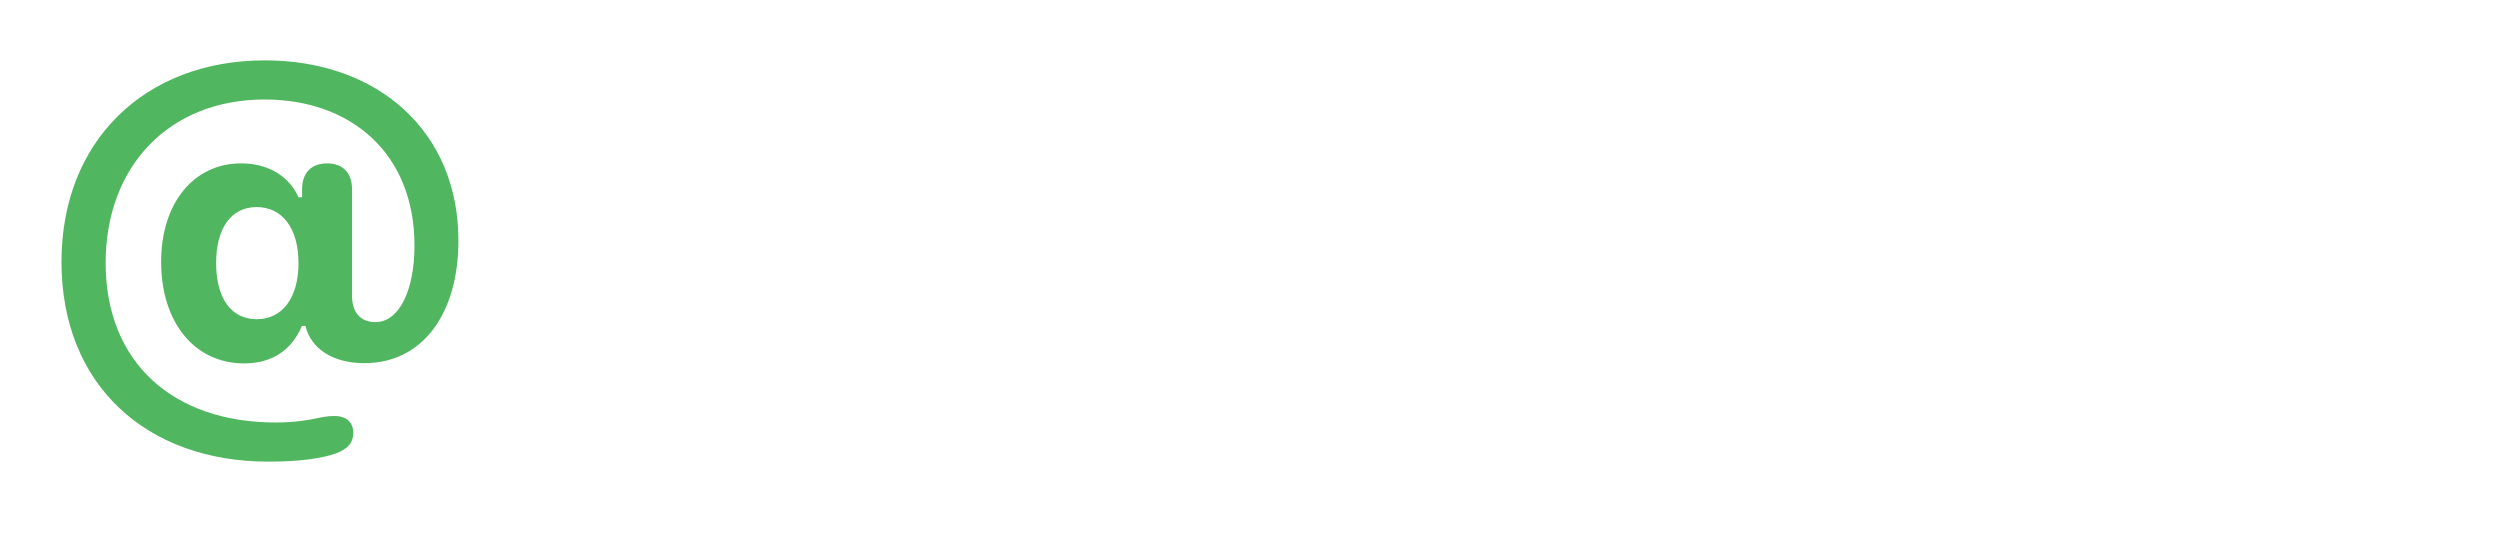
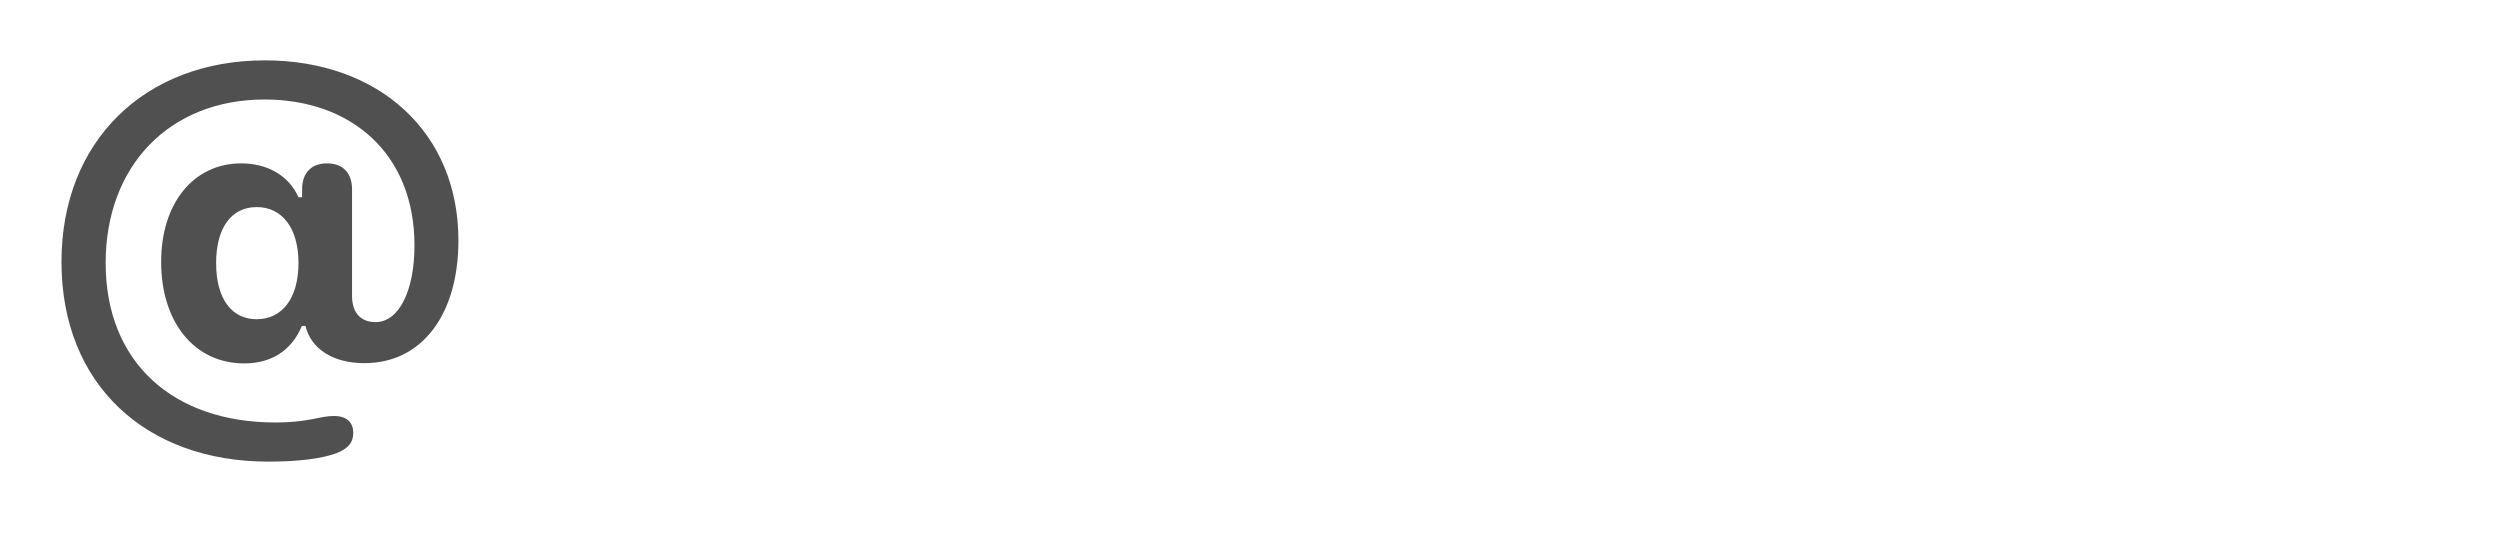
<svg xmlns="http://www.w3.org/2000/svg" width="244" height="52" viewBox="0 0 244 52" fill="none">
-   <path d="M6 25.555C6 13.766 14.133 5.891 25.852 5.891C36.938 5.891 44.742 12.875 44.742 23.469C44.742 30.617 41.25 35.445 35.555 35.445C32.578 35.445 30.375 34.109 29.812 31.813H29.461C28.477 34.18 26.531 35.469 23.836 35.469C18.984 35.469 15.727 31.461 15.727 25.555C15.727 19.813 18.914 15.945 23.531 15.945C26.109 15.945 28.195 17.141 29.133 19.25H29.484V18.477C29.484 16.883 30.375 15.945 31.922 15.945C33.469 15.945 34.359 16.883 34.359 18.477V28.86C34.359 30.5 35.18 31.438 36.656 31.438C38.93 31.438 40.453 28.391 40.453 23.961C40.453 14.938 34.219 9.711 25.828 9.711C16.547 9.711 10.312 16.18 10.312 25.672C10.312 35.375 16.898 41.234 26.883 41.234C28.734 41.234 30.023 41.024 31.57 40.695C31.969 40.625 32.297 40.602 32.625 40.602C33.867 40.602 34.477 41.258 34.477 42.242C34.477 43.18 34.008 43.789 32.766 44.258C31.312 44.774 29.109 45.055 26.18 45.055C14.32 45.055 6 37.602 6 25.555ZM25.055 31.156C27.562 31.156 29.133 29.07 29.133 25.672C29.133 22.297 27.562 20.211 25.055 20.211C22.57 20.211 21.094 22.25 21.094 25.672C21.094 29.117 22.57 31.156 25.055 31.156Z" fill="#51B660" />
+   <path d="M6 25.555C6 13.766 14.133 5.891 25.852 5.891C36.938 5.891 44.742 12.875 44.742 23.469C44.742 30.617 41.25 35.445 35.555 35.445C32.578 35.445 30.375 34.109 29.812 31.813H29.461C28.477 34.18 26.531 35.469 23.836 35.469C18.984 35.469 15.727 31.461 15.727 25.555C15.727 19.813 18.914 15.945 23.531 15.945C26.109 15.945 28.195 17.141 29.133 19.25H29.484V18.477C29.484 16.883 30.375 15.945 31.922 15.945C33.469 15.945 34.359 16.883 34.359 18.477V28.86C34.359 30.5 35.18 31.438 36.656 31.438C38.93 31.438 40.453 28.391 40.453 23.961C40.453 14.938 34.219 9.711 25.828 9.711C16.547 9.711 10.312 16.18 10.312 25.672C10.312 35.375 16.898 41.234 26.883 41.234C28.734 41.234 30.023 41.024 31.57 40.695C31.969 40.625 32.297 40.602 32.625 40.602C33.867 40.602 34.477 41.258 34.477 42.242C34.477 43.18 34.008 43.789 32.766 44.258C31.312 44.774 29.109 45.055 26.18 45.055C14.32 45.055 6 37.602 6 25.555ZM25.055 31.156C27.562 31.156 29.133 29.07 29.133 25.672C29.133 22.297 27.562 20.211 25.055 20.211C22.57 20.211 21.094 22.25 21.094 25.672C21.094 29.117 22.57 31.156 25.055 31.156Z" fill="#505050" />
  <path d="M225.891 39.781C220.125 39.781 216.281 37.719 215.086 34.766C214.922 34.321 214.828 33.875 214.828 33.5C214.828 31.93 216 30.875 217.594 30.875C218.695 30.875 219.633 31.367 220.57 32.422C221.906 34.18 223.453 34.977 226.055 34.977C228.539 34.977 230.156 33.946 230.156 32.281C230.156 30.922 229.289 30.195 226.828 29.656L222.609 28.766C217.688 27.711 215.203 25.203 215.203 21.477C215.203 16.672 219.352 13.578 225.867 13.578C231.07 13.578 234.891 15.945 235.711 18.781C235.805 19.133 235.875 19.461 235.875 19.789C235.875 21.172 235.008 22.133 233.25 22.133C232.359 22.133 231.375 21.805 230.766 21.078C229.57 19.555 228.211 18.383 225.75 18.383C223.43 18.383 221.812 19.485 221.812 21.102C221.812 22.414 222.797 23.281 225.305 23.82L229.453 24.711C234.797 25.836 237 27.805 237 31.555C237 36.547 232.523 39.781 225.891 39.781Z" />
  <path d="M196.922 39.711C191.484 39.711 187.875 36.172 187.875 30.313V17.188C187.875 14.844 189.305 13.602 191.297 13.602C193.312 13.602 194.719 14.844 194.719 17.188V28.883C194.719 32.234 196.383 34.016 199.406 34.016C202.453 34.016 204.352 31.836 204.352 28.508V17.188C204.352 14.844 205.781 13.602 207.773 13.602C209.789 13.602 211.195 14.844 211.195 17.188V36.266C211.195 38.539 209.859 39.734 207.891 39.734C205.922 39.734 204.586 38.539 204.586 36.266V34.719H204.445C203.203 37.883 200.719 39.711 196.922 39.711Z" />
  <path d="M170.625 39.805C163.641 39.805 159.164 37.016 157.805 33.313C157.57 32.703 157.43 32.047 157.43 31.414C157.43 29.539 158.719 28.297 160.547 28.297C162 28.297 162.961 28.86 163.805 30.36C164.906 32.938 167.555 34.109 170.789 34.109C174.586 34.109 177.164 32.281 177.164 29.797C177.164 27.57 175.57 26.305 171.328 25.438L167.742 24.735C160.992 23.399 157.688 20.164 157.688 15.125C157.688 8.938 163.078 4.836 170.602 4.836C176.789 4.836 181.453 7.438 182.953 11.844C183.117 12.313 183.211 12.805 183.211 13.414C183.211 15.102 181.992 16.25 180.188 16.25C178.594 16.25 177.609 15.617 176.812 14.164C175.688 11.61 173.508 10.555 170.602 10.555C167.109 10.555 164.789 12.195 164.789 14.68C164.789 16.766 166.406 18.055 170.414 18.852L173.977 19.578C181.148 21.008 184.242 23.891 184.242 29.024C184.242 35.633 179.062 39.805 170.625 39.805Z" />
  <path d="M149.672 11C147.609 11 146.016 9.43 146.016 7.461C146.016 5.469 147.609 3.922 149.672 3.922C151.734 3.922 153.328 5.469 153.328 7.461C153.328 9.43 151.734 11 149.672 11ZM149.672 39.734C147.539 39.734 146.25 38.399 146.25 36.172V17.188C146.25 14.961 147.539 13.602 149.672 13.602C151.781 13.602 153.094 14.961 153.094 17.188V36.172C153.094 38.399 151.781 39.734 149.672 39.734Z" />
  <path d="M128.859 48.688C123.727 48.664 119.906 46.719 118.289 44.071C117.914 43.438 117.773 42.805 117.773 42.172C117.773 40.742 118.852 39.664 120.562 39.664C121.453 39.664 122.156 39.946 122.93 40.649C124.781 42.406 126.562 43.367 128.836 43.391C132.586 43.414 134.789 41.352 134.789 38.211V34.203H134.648C133.477 36.899 130.547 38.703 126.914 38.703C120.656 38.703 116.719 33.922 116.719 26.258C116.719 18.383 120.562 13.719 127.031 13.719C130.641 13.719 133.383 15.617 134.695 18.453H134.836V17.07C134.836 14.75 136.312 13.602 138.281 13.602C140.25 13.602 141.68 14.75 141.68 17.07V38.258C141.68 44.797 136.945 48.734 128.859 48.688ZM129.234 33.617C132.656 33.617 134.859 30.899 134.859 26.352C134.859 21.828 132.656 18.922 129.234 18.922C125.859 18.922 123.727 21.781 123.727 26.328C123.727 30.922 125.836 33.617 129.234 33.617Z" />
  <path d="M98.906 39.711C93.469 39.711 89.859 36.172 89.859 30.313V17.188C89.859 14.844 91.289 13.602 93.281 13.602C95.297 13.602 96.703 14.844 96.703 17.188V28.883C96.703 32.234 98.367 34.016 101.391 34.016C104.438 34.016 106.336 31.836 106.336 28.508V17.188C106.336 14.844 107.766 13.602 109.758 13.602C111.773 13.602 113.18 14.844 113.18 17.188V36.266C113.18 38.539 111.844 39.734 109.875 39.734C107.906 39.734 106.57 38.539 106.57 36.266V34.719H106.43C105.188 37.883 102.703 39.711 98.906 39.711Z" />
  <path d="M52.289 39.688C50.297 39.688 49.125 38.469 49.125 36.383V9.524C49.125 6.664 50.812 4.953 53.695 4.953C56.156 4.953 57.516 5.985 58.547 8.61L66.938 29.399H67.125L75.492 8.61C76.523 6.008 77.906 4.953 80.391 4.953C83.25 4.953 84.938 6.641 84.938 9.524V36.383C84.938 38.469 83.766 39.688 81.773 39.688C79.781 39.688 78.633 38.469 78.633 36.383V16.414H78.445L70.078 36.875C69.469 38.375 68.531 39.031 67.055 39.031C65.555 39.031 64.57 38.352 63.984 36.899L55.617 16.414H55.43V36.383C55.43 38.469 54.281 39.688 52.289 39.688Z" />
</svg>
